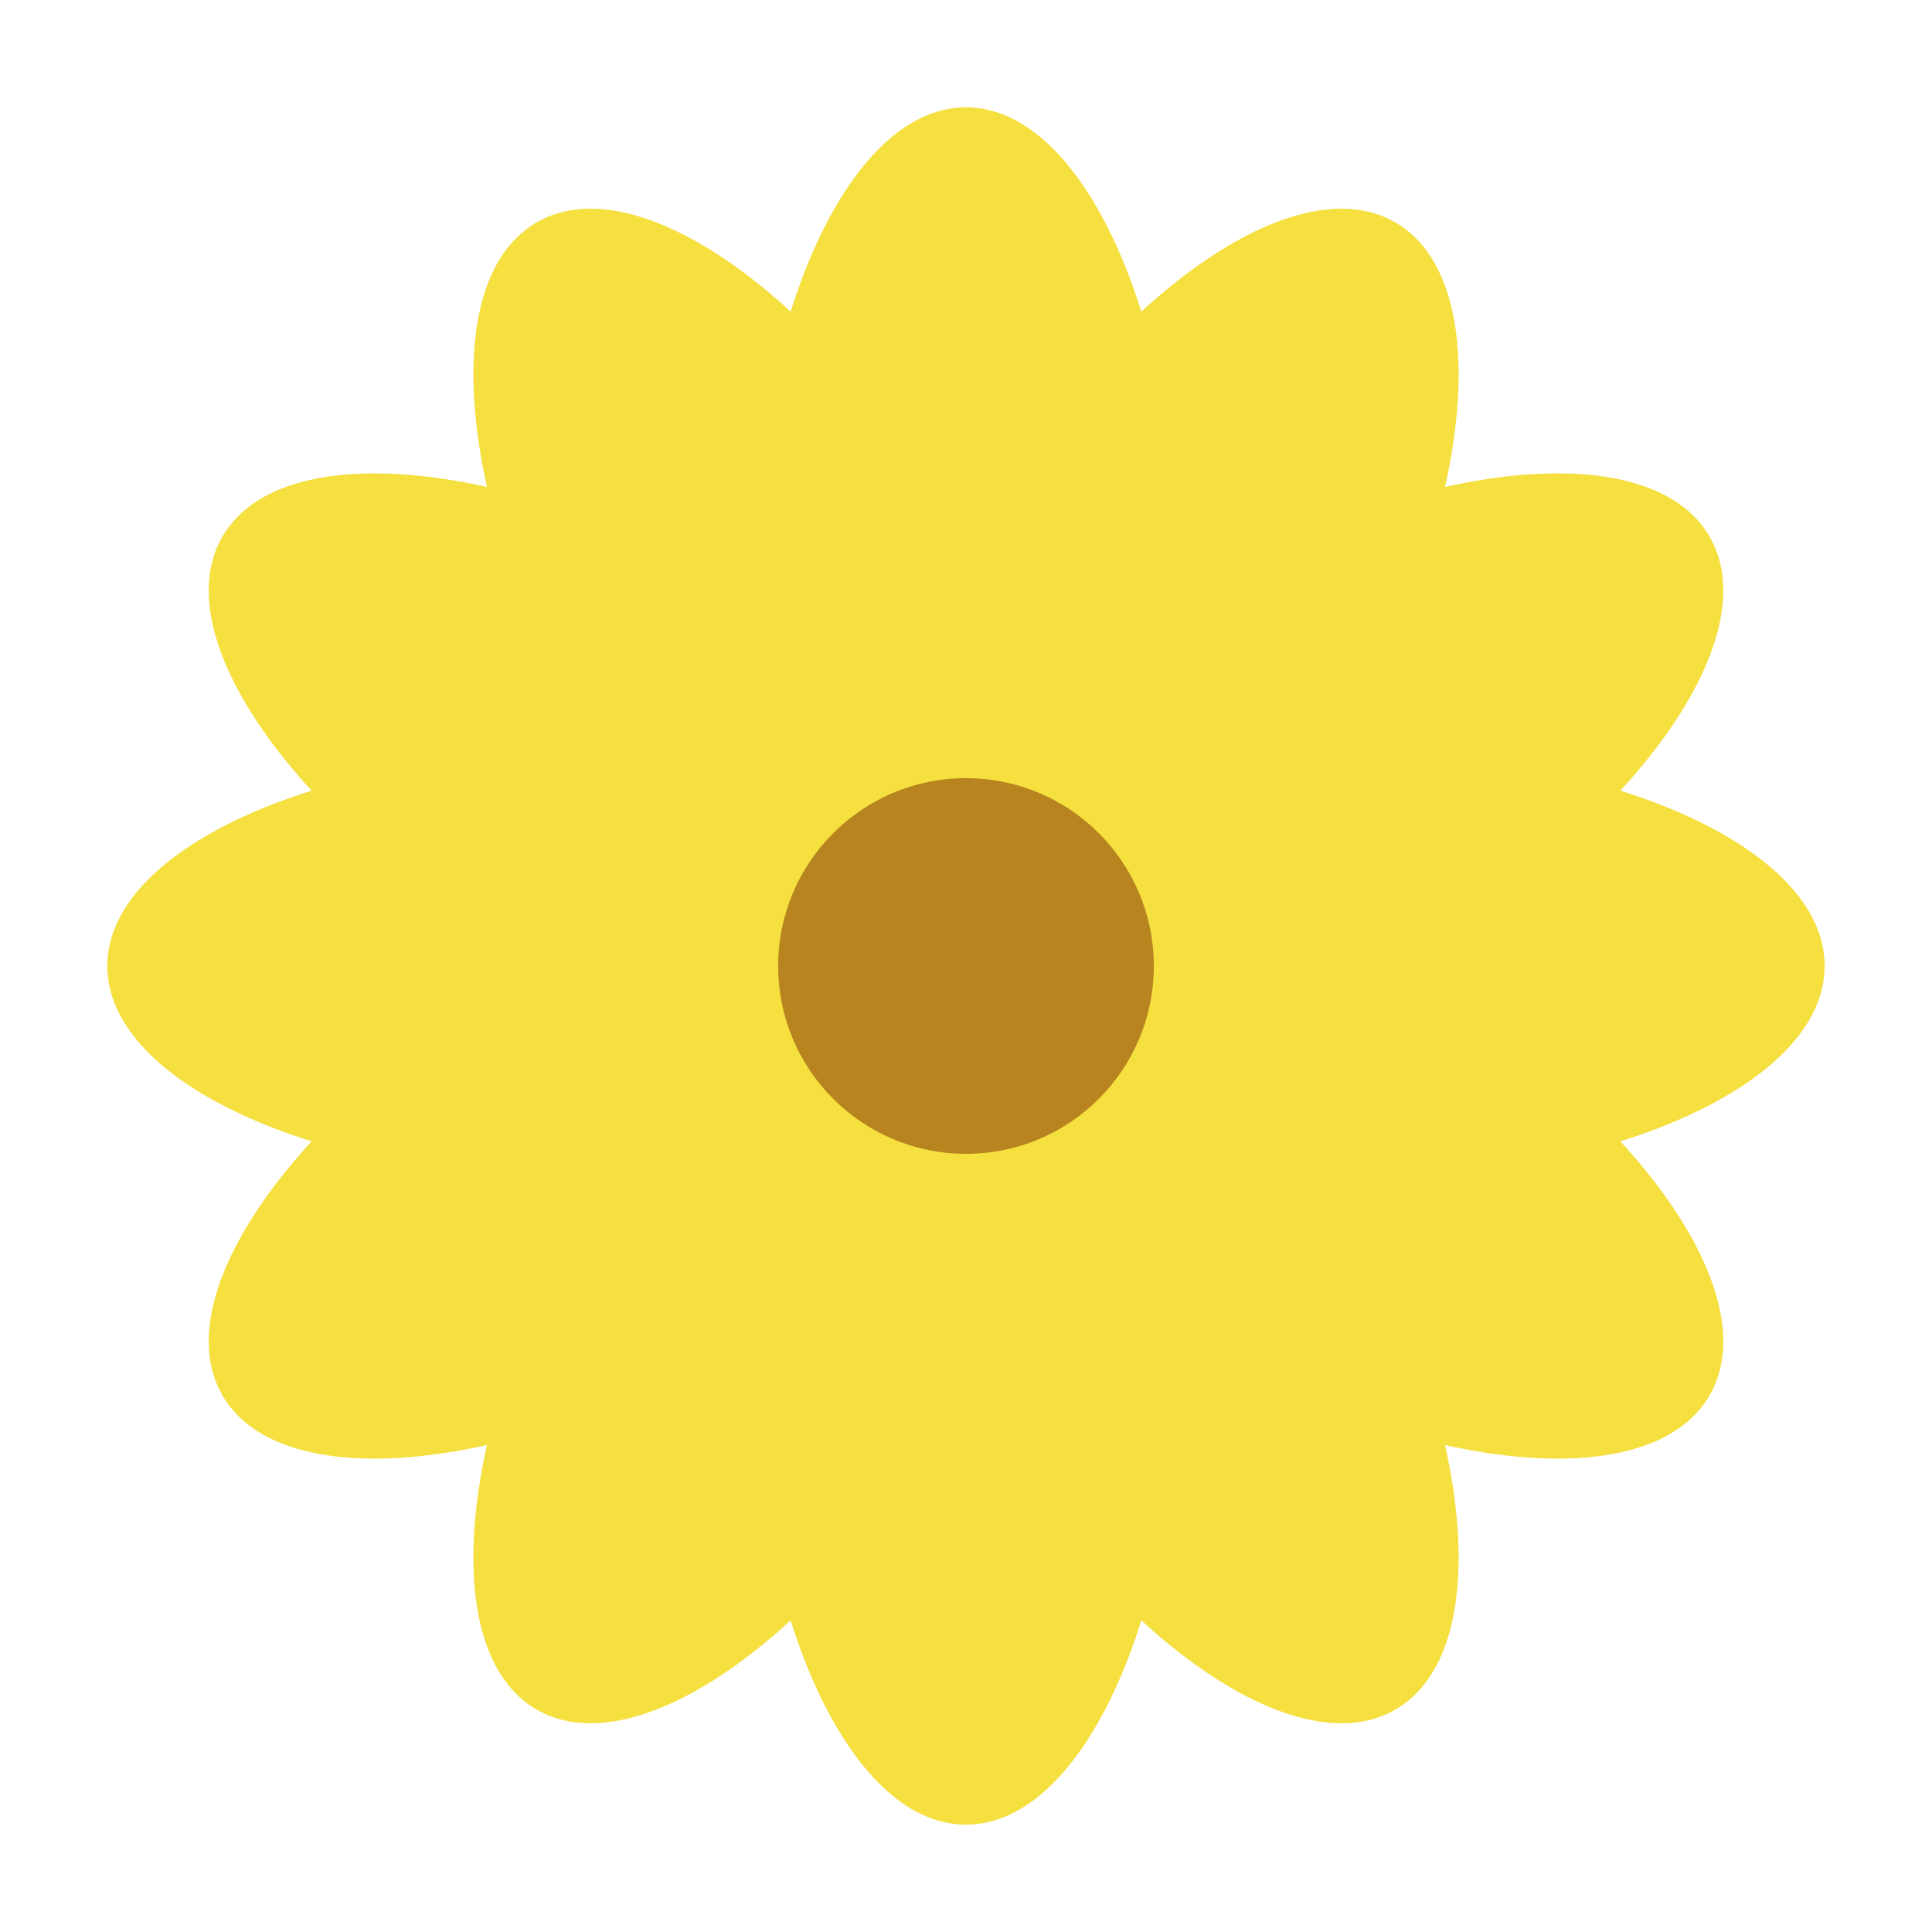
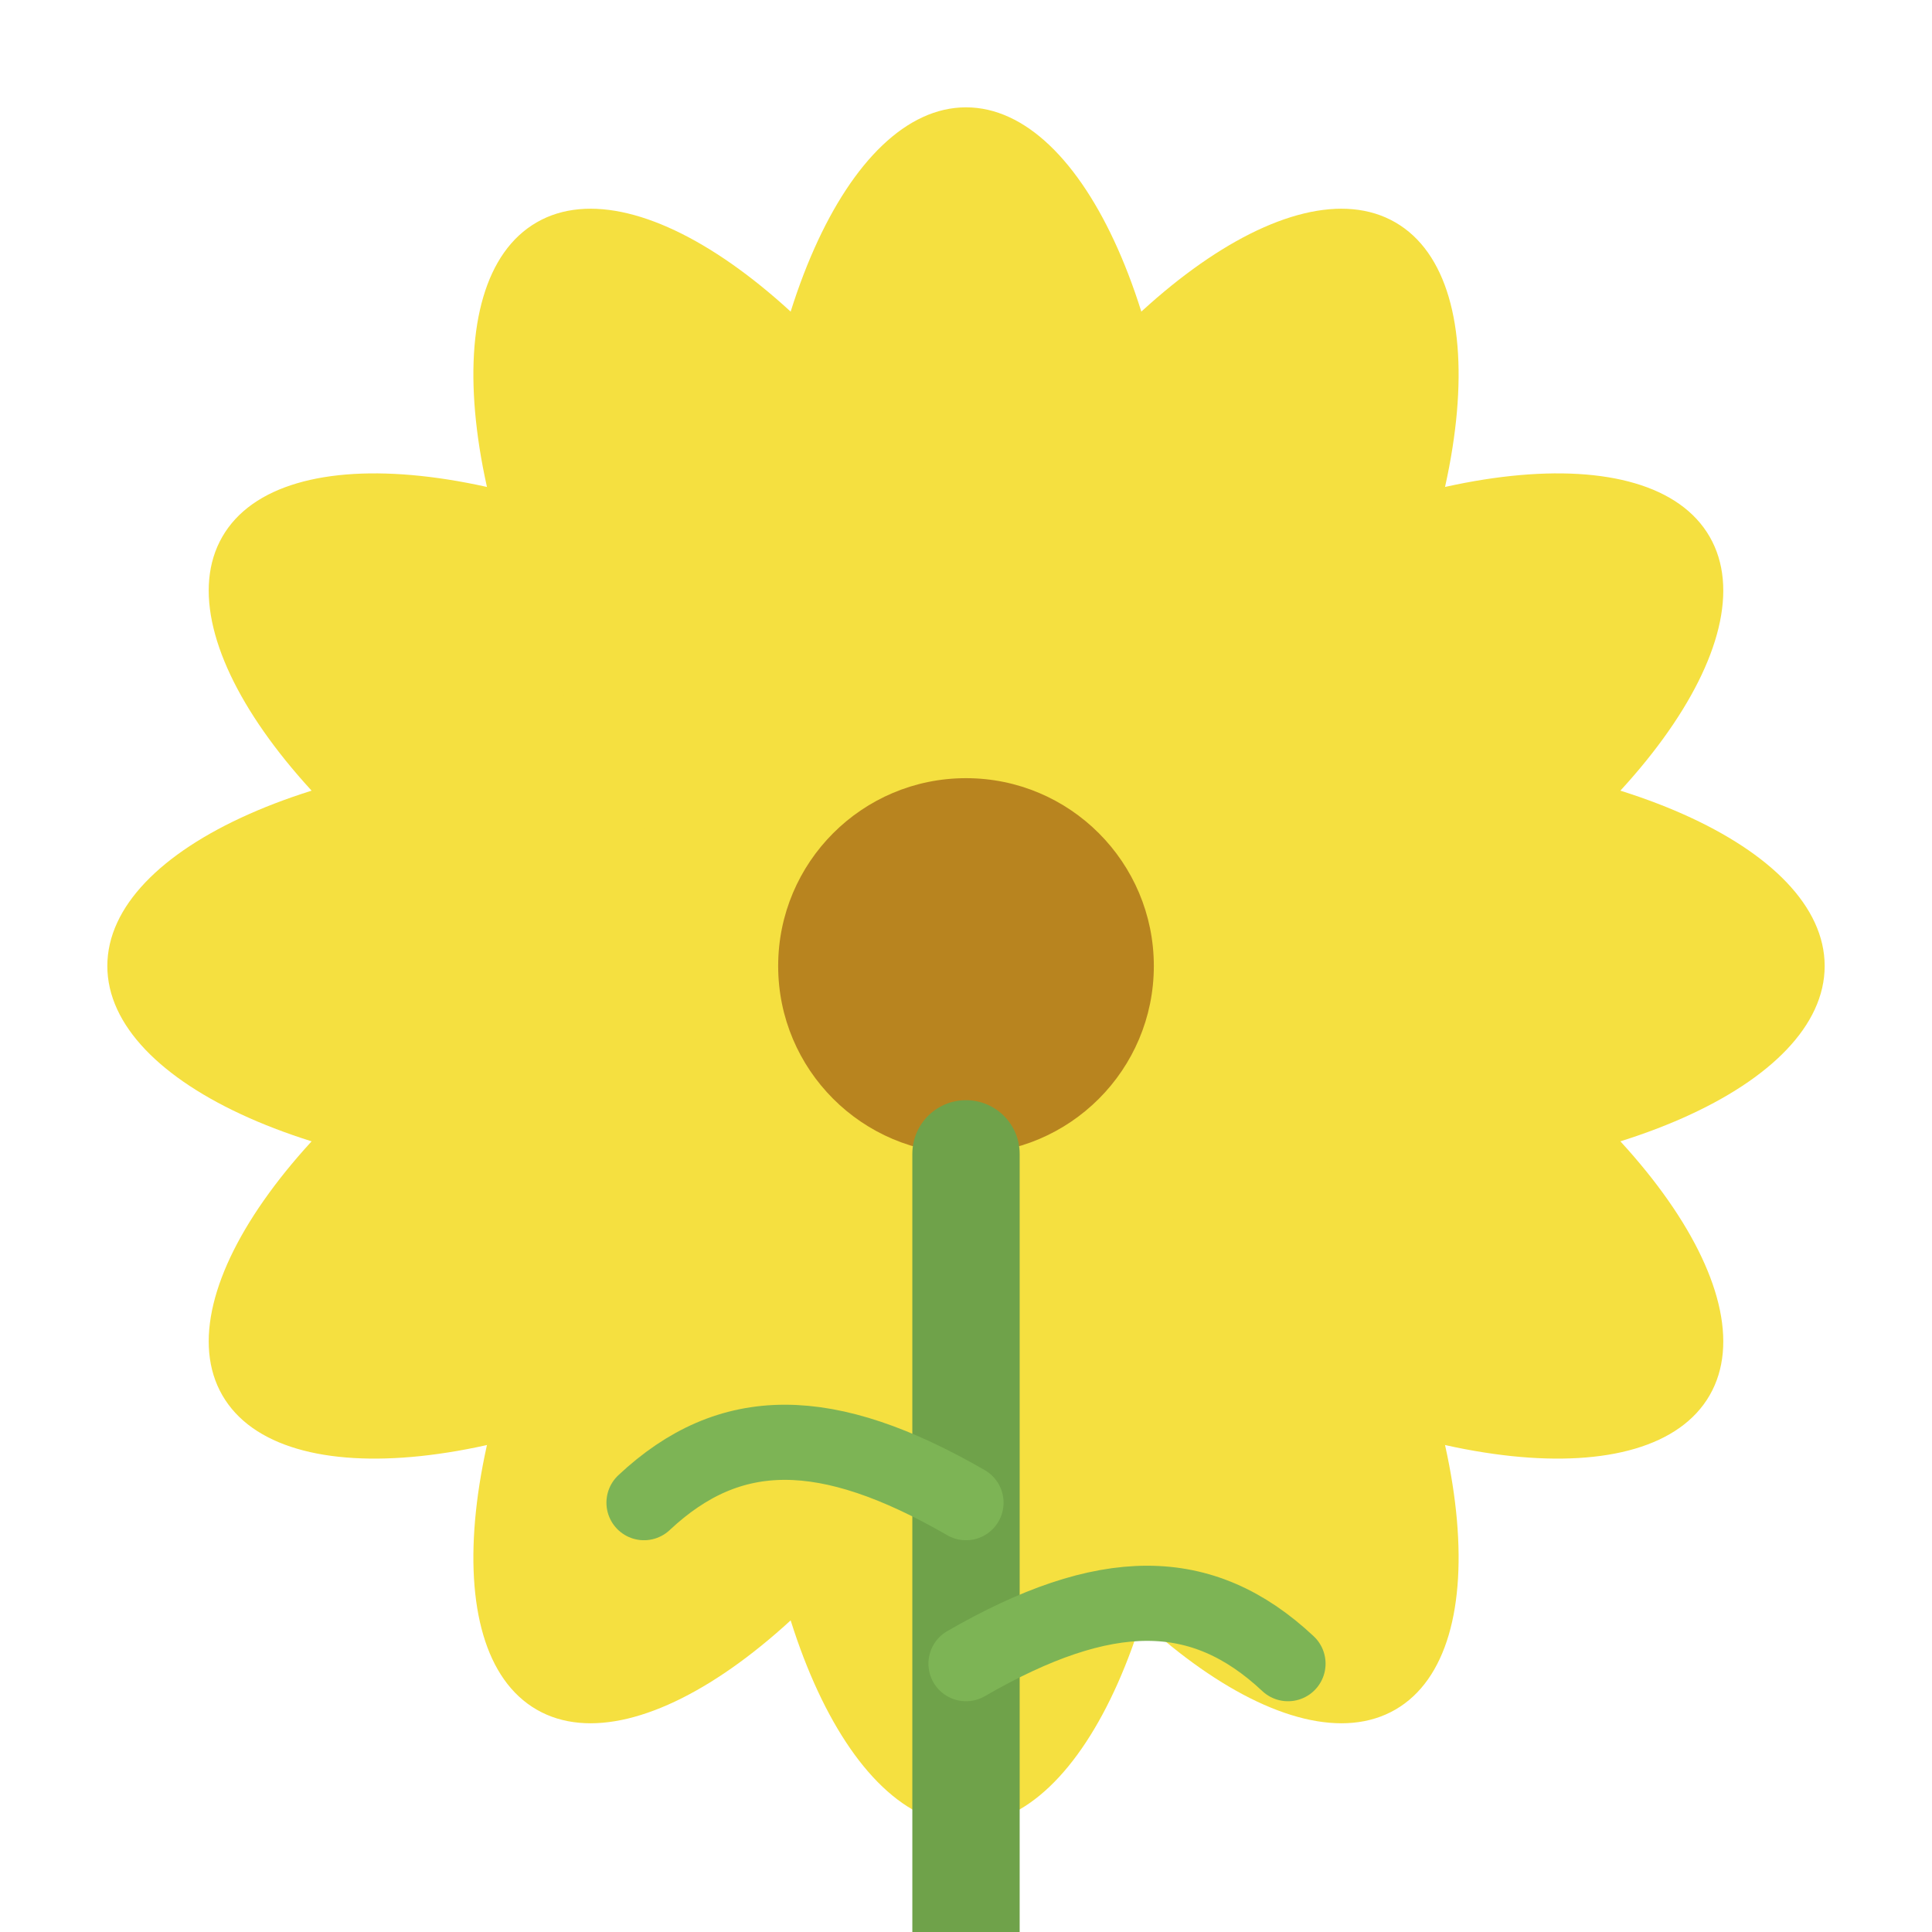
<svg xmlns="http://www.w3.org/2000/svg" width="36" height="36" viewBox="-18 -18 36 36">
  <g>
    <ellipse cx="0" cy="-7" rx="4" ry="9" fill="#f5e040" />
    <ellipse cx="0" cy="-7" rx="4" ry="9" fill="#f5e040" transform="rotate(30)" />
    <ellipse cx="0" cy="-7" rx="4" ry="9" fill="#f5e040" transform="rotate(60)" />
    <ellipse cx="0" cy="-7" rx="4" ry="9" fill="#f5e040" transform="rotate(90)" />
    <ellipse cx="0" cy="-7" rx="4" ry="9" fill="#f5e040" transform="rotate(120)" />
    <ellipse cx="0" cy="-7" rx="4" ry="9" fill="#f5e040" transform="rotate(150)" />
    <ellipse cx="0" cy="-7" rx="4" ry="9" fill="#f5e040" transform="rotate(180)" />
    <ellipse cx="0" cy="-7" rx="4" ry="9" fill="#f5e040" transform="rotate(210)" />
    <ellipse cx="0" cy="-7" rx="4" ry="9" fill="#f5e040" transform="rotate(240)" />
    <ellipse cx="0" cy="-7" rx="4" ry="9" fill="#f5e040" transform="rotate(270)" />
    <ellipse cx="0" cy="-7" rx="4" ry="9" fill="#f5e040" transform="rotate(300)" />
    <ellipse cx="0" cy="-7" rx="4" ry="9" fill="#f5e040" transform="rotate(330)" />
  </g>
  <circle cx="0" cy="0" r="3.5" fill="#b8841f" />
+   <path d="M0 3.5 L0 18" stroke="#6fa24a" stroke-width="2" stroke-linecap="round" />
+   <path d="M0 10 C-2.6 8.5 -4.4 8.5 -6 10" stroke="#7db455" stroke-width="1.4" stroke-linecap="round" fill="none" />
+   <path d="M0 13 C2.6 11.5 4.4 11.5 6 13" stroke="#7db455" stroke-width="1.4" stroke-linecap="round" fill="none" />
</svg>
